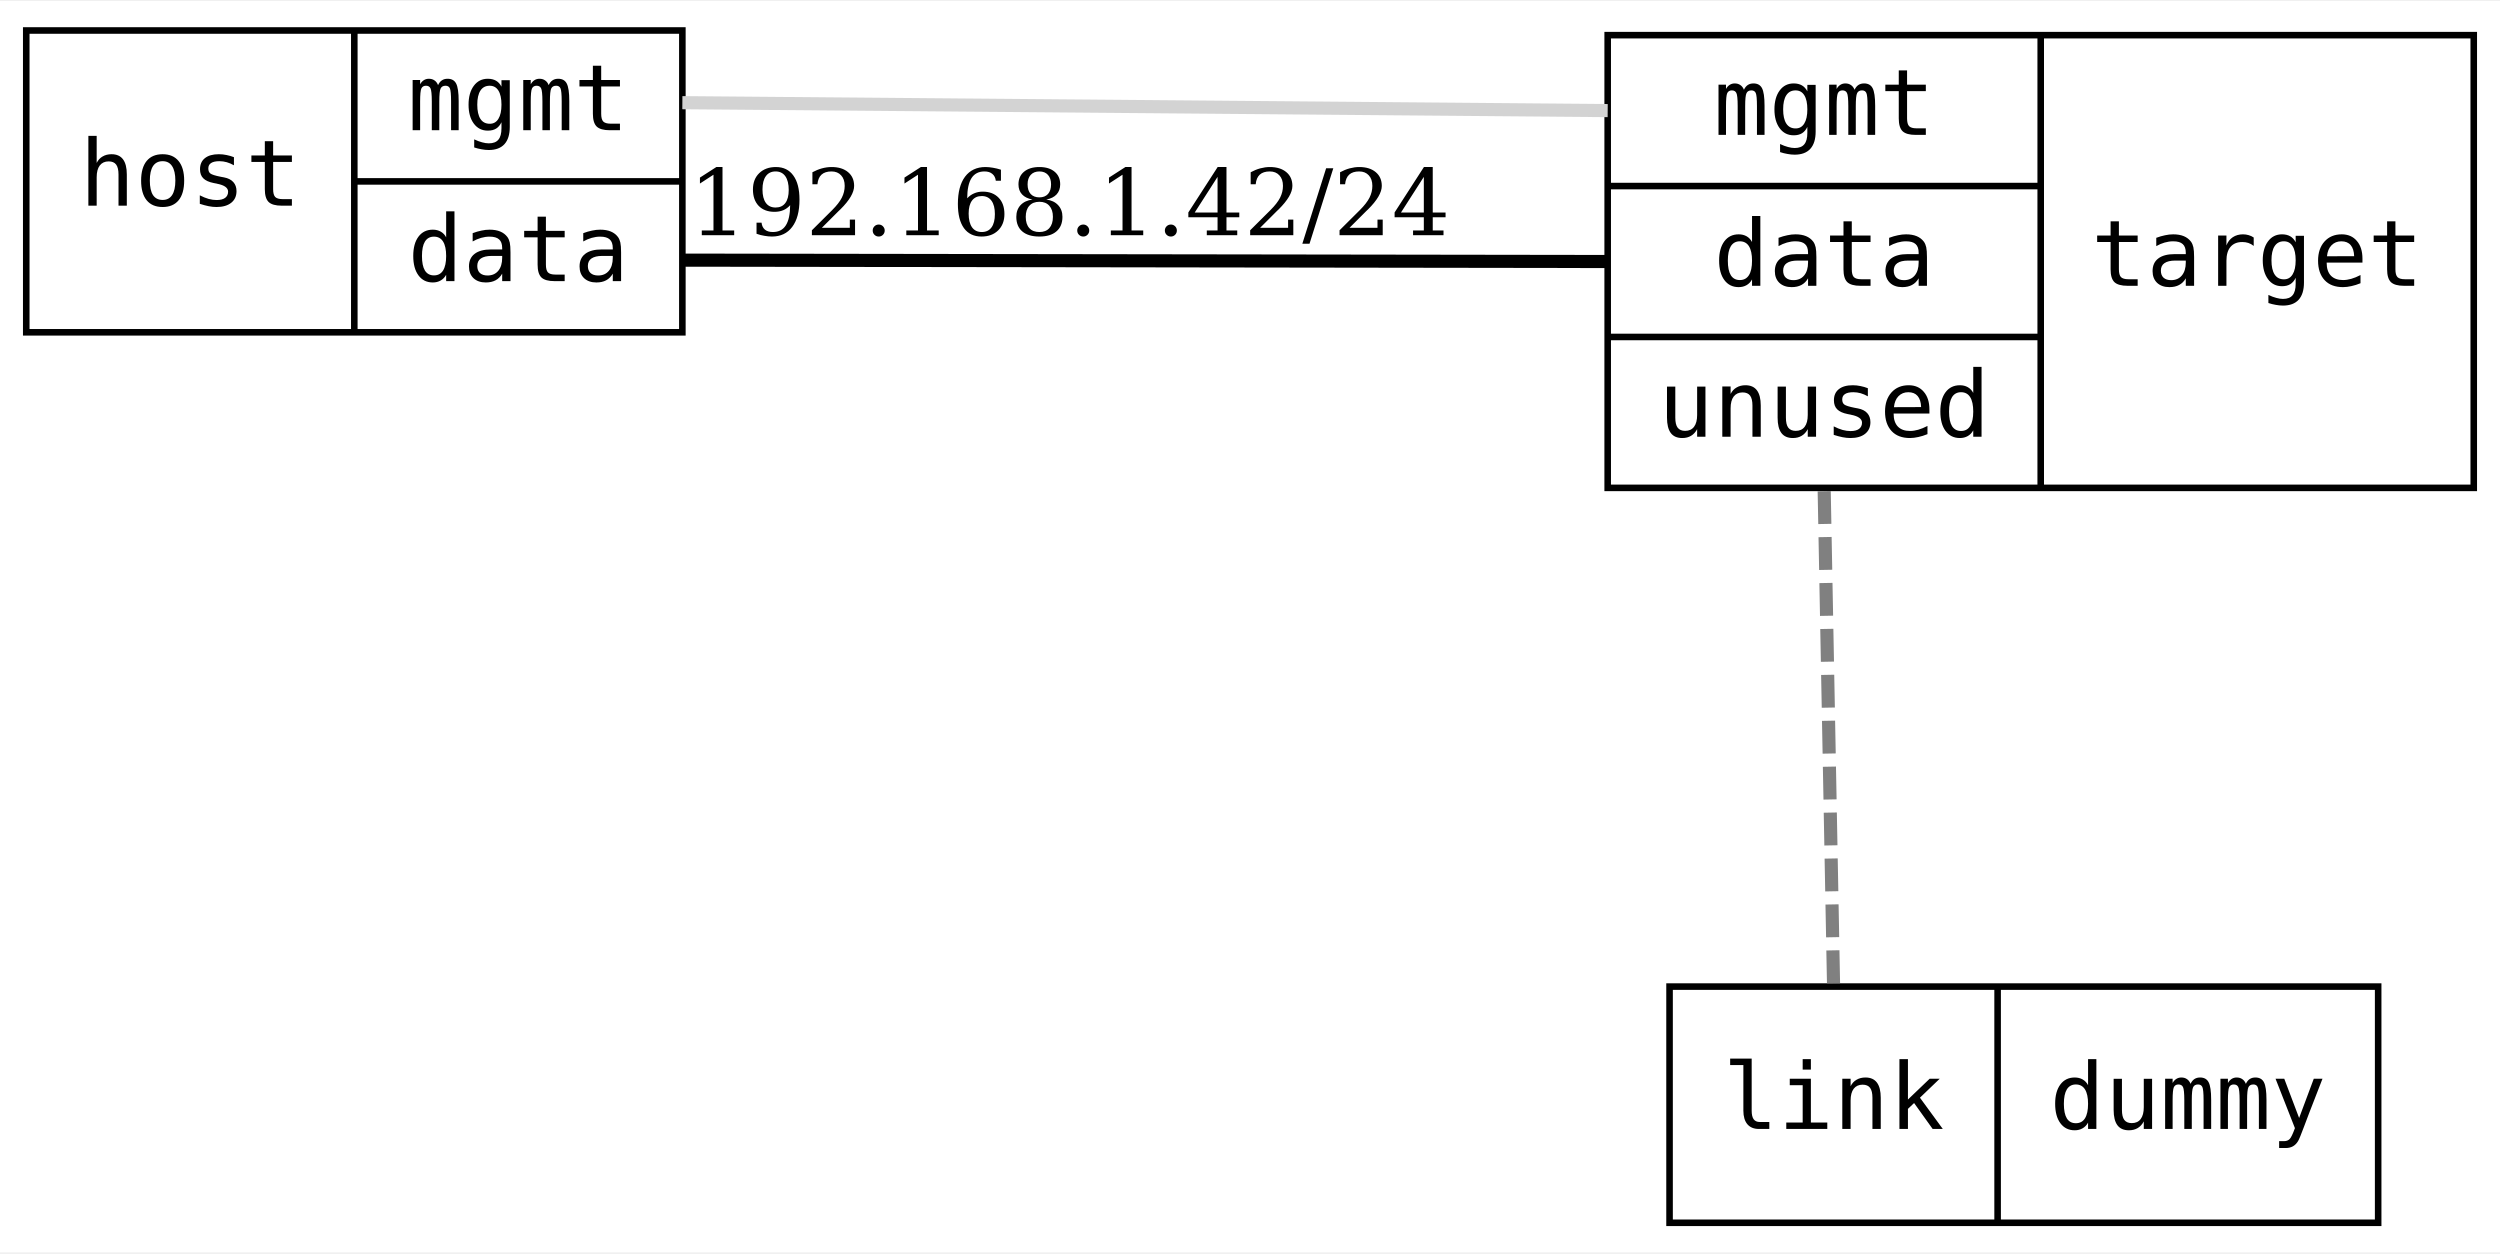
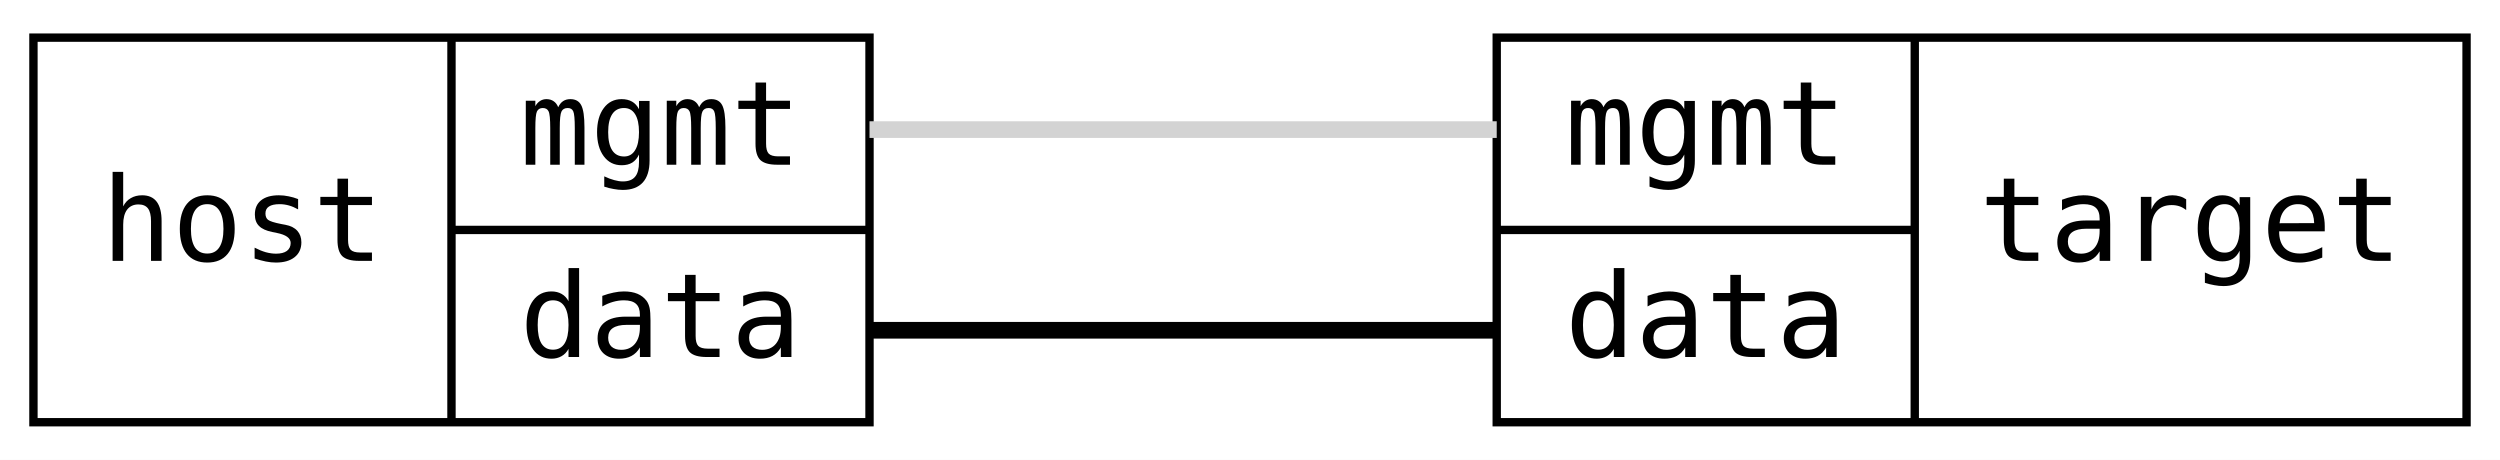
- <svg xmlns="http://www.w3.org/2000/svg" width="381pt" height="191pt" viewBox="0.00 0.00 381.03 190.72">
-   <g id="graph0" class="graph" transform="scale(1 1) rotate(0) translate(4 186.72)">
-     <polygon fill="white" stroke="transparent" points="-4,4 -4,-186.72 377.03,-186.72 377.03,4 -4,4" />
+ <svg xmlns="http://www.w3.org/2000/svg" width="299pt" height="55pt" viewBox="0.00 0.00 299.02 55.00">
+   <g id="graph0" class="graph" transform="scale(1 1) rotate(0) translate(4 51)">
+     <polygon fill="white" stroke="transparent" points="-4,4 -4,-51 295.02,-51 295.02,4 -4,4" />
    <g id="node1" class="node">
-       <polygon fill="none" stroke="black" points="0,-136.22 0,-182.22 100,-182.22 100,-136.22 0,-136.22" />
-       <text text-anchor="middle" x="25" y="-155.52" font-family="DejaVu Sans Mono, Book" font-size="14.00">host</text>
-       <polyline fill="none" stroke="black" points="50,-136.22 50,-182.22 " />
-       <text text-anchor="middle" x="75" y="-167.02" font-family="DejaVu Sans Mono, Book" font-size="14.00">mgmt</text>
-       <polyline fill="none" stroke="black" points="50,-159.22 100,-159.22 " />
-       <text text-anchor="middle" x="75" y="-144.02" font-family="DejaVu Sans Mono, Book" font-size="14.00">data</text>
+       <polygon fill="none" stroke="black" points="0,-0.5 0,-46.5 100,-46.5 100,-0.5 0,-0.5" />
+       <text text-anchor="middle" x="25" y="-19.8" font-family="DejaVu Sans Mono, Book" font-size="14.00">host</text>
+       <polyline fill="none" stroke="black" points="50,-0.5 50,-46.5 " />
+       <text text-anchor="middle" x="75" y="-31.3" font-family="DejaVu Sans Mono, Book" font-size="14.00">mgmt</text>
+       <polyline fill="none" stroke="black" points="50,-23.5 100,-23.5 " />
+       <text text-anchor="middle" x="75" y="-8.3" font-family="DejaVu Sans Mono, Book" font-size="14.00">data</text>
    </g>
    <g id="node2" class="node">
-       <polygon fill="none" stroke="black" points="241.03,-112.51 241.03,-181.51 373.03,-181.51 373.03,-112.51 241.03,-112.51" />
-       <text text-anchor="middle" x="274.03" y="-166.31" font-family="DejaVu Sans Mono, Book" font-size="14.00">mgmt</text>
-       <polyline fill="none" stroke="black" points="241.03,-158.51 307.03,-158.51 " />
-       <text text-anchor="middle" x="274.03" y="-143.31" font-family="DejaVu Sans Mono, Book" font-size="14.00">data</text>
-       <polyline fill="none" stroke="black" points="241.03,-135.51 307.03,-135.51 " />
-       <text text-anchor="middle" x="274.03" y="-120.31" font-family="DejaVu Sans Mono, Book" font-size="14.00">unused</text>
-       <polyline fill="none" stroke="black" points="307.03,-112.51 307.03,-181.51 " />
-       <text text-anchor="middle" x="340.03" y="-143.31" font-family="DejaVu Sans Mono, Book" font-size="14.00">target</text>
+       <polygon fill="none" stroke="black" points="175.02,-0.5 175.02,-46.5 291.02,-46.5 291.02,-0.5 175.02,-0.5" />
+       <text text-anchor="middle" x="200.02" y="-31.3" font-family="DejaVu Sans Mono, Book" font-size="14.00">mgmt</text>
+       <polyline fill="none" stroke="black" points="175.02,-23.5 225.02,-23.5 " />
+       <text text-anchor="middle" x="200.02" y="-8.3" font-family="DejaVu Sans Mono, Book" font-size="14.00">data</text>
+       <polyline fill="none" stroke="black" points="225.02,-0.5 225.02,-46.5 " />
+       <text text-anchor="middle" x="258.02" y="-19.8" font-family="DejaVu Sans Mono, Book" font-size="14.00">target</text>
    </g>
    <g id="edge1" class="edge">
-       <path fill="none" stroke="lightgray" stroke-width="2" d="M100,-171.22C100,-171.22 241.03,-170.01 241.03,-170.01" />
+       <path fill="none" stroke="lightgray" stroke-width="2" d="M100,-35.5C100,-35.5 175.02,-35.5 175.02,-35.5" />
    </g>
    <g id="edge2" class="edge">
-       <path fill="none" stroke="black" stroke-width="2" d="M100,-147.22C100,-147.22 241.03,-147.01 241.03,-147.01" />
-       <text text-anchor="middle" x="159" y="-151.02" font-family="DejaVu Serif, Book" font-size="14.00">192.168.1.42/24</text>
-     </g>
-     <g id="node3" class="node">
-       <polygon fill="none" stroke="black" points="250.46,-0.5 250.46,-36.5 358.46,-36.5 358.46,-0.5 250.46,-0.5" />
-       <text text-anchor="middle" x="275.46" y="-14.8" font-family="DejaVu Sans Mono, Book" font-size="14.00">link</text>
-       <polyline fill="none" stroke="black" points="300.46,-0.5 300.46,-36.5 " />
-       <text text-anchor="middle" x="329.46" y="-14.8" font-family="DejaVu Sans Mono, Book" font-size="14.00">dummy</text>
-     </g>
-     <g id="edge3" class="edge">
-       <path fill="none" stroke="gray" stroke-width="2" stroke-dasharray="5,2" d="M274.03,-112.01C274.03,-112.01 275.46,-36.5 275.46,-36.5" />
+       <path fill="none" stroke="black" stroke-width="2" d="M100,-11.5C100,-11.5 175.02,-11.5 175.02,-11.5" />
    </g>
  </g>
</svg>
